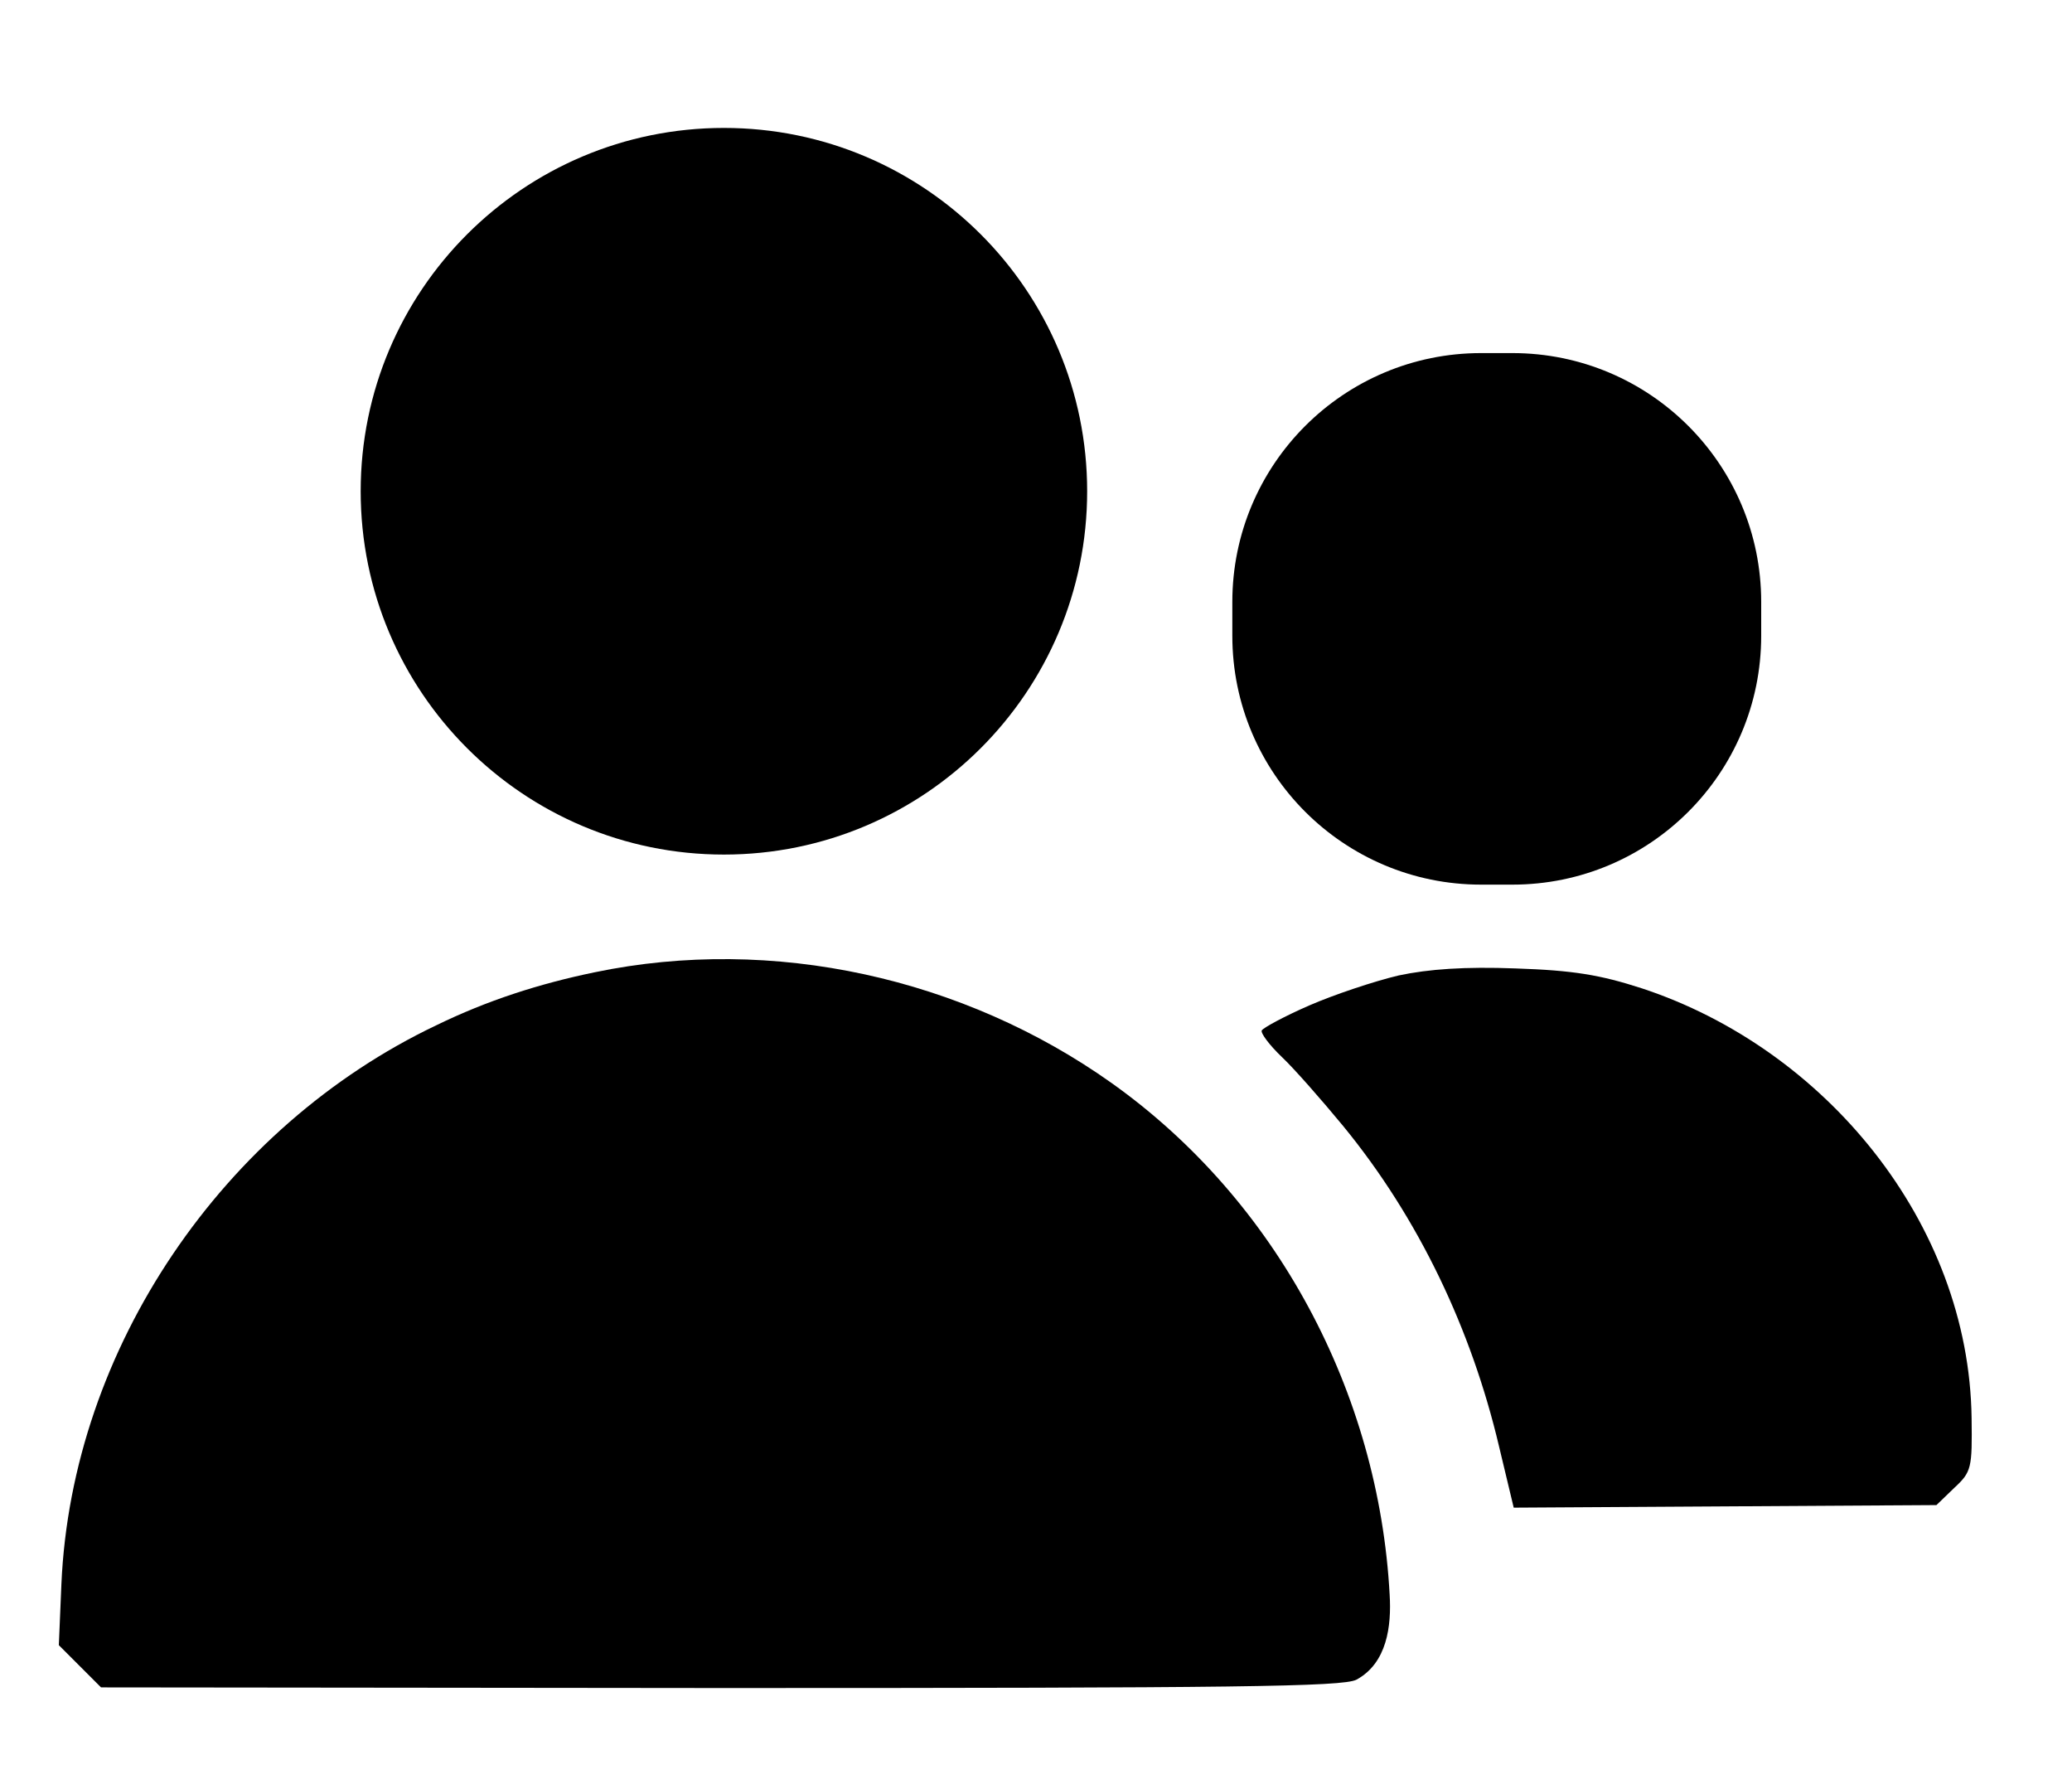
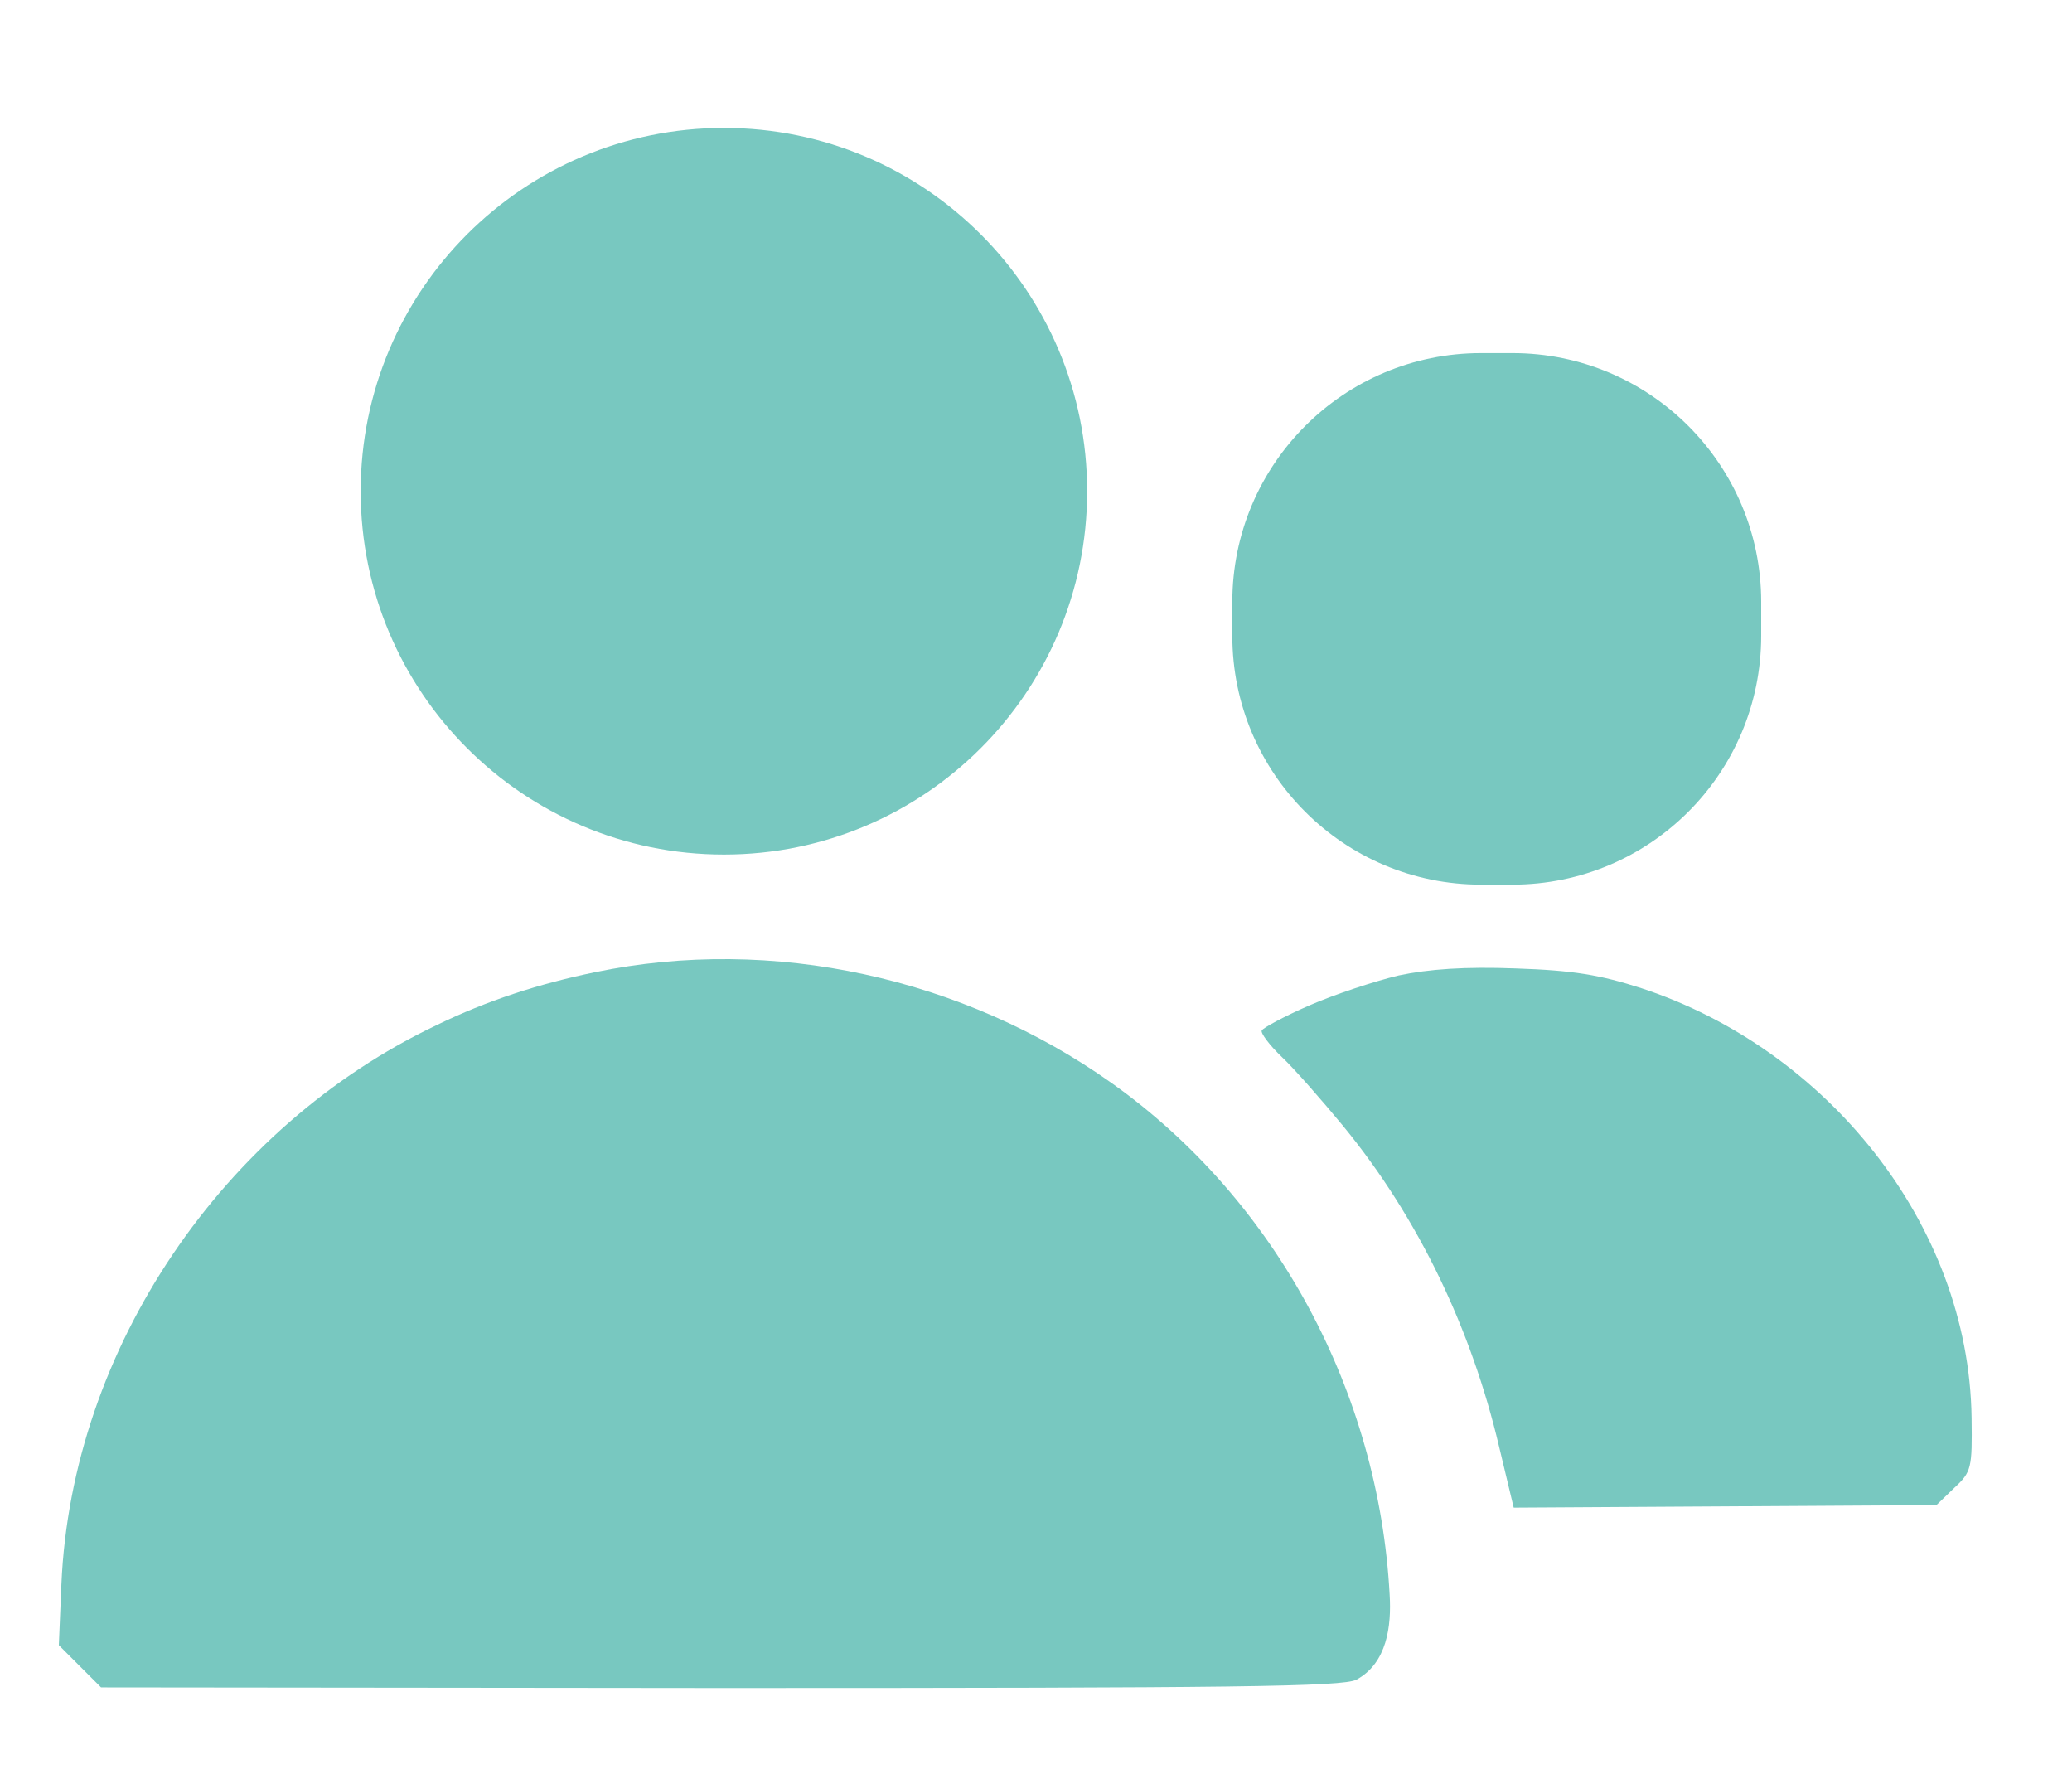
<svg xmlns="http://www.w3.org/2000/svg" viewBox="0 0 324 278" width="324" height="278">
-   <path d="M 93 152 c 27.9-5.8 57.7 0.9 80.8 17.3 c 25.9 18.4 41.8 48.5 43.5 80 c 0.3 4.9-0.4 10.7-5.2 13.3 c-2.2 1.1-18.8 1.3-99.5 1.3 l-96.8-0.1 l-6.6-6.6 l 0.4-9.5 c 1.6-37 25.4-71.6 58.6-87.4 c 8-3.9 16.1-6.5 24.8-8.3 Z" fill="#000000" fill-rule="evenodd" />
-   <circle cx="113.2" cy="76.8" r="56.8" fill="#000000" />
-   <path d="M 218.7 152.5 c 4.7-1 10.4-1.4 18.3-1.1 c 9 0.3 13.2 1 19.7 3.1 c 28.6 9.4 51.2 36.6 51.6 67.2 c 0.1 7.8 0 8.4-2.7 10.9 l-2.8 2.7 l-33 0.2 l-33.1 0.2 l-2.3-9.6 c-4.3-18.2-12.5-35.6-24.4-50.1 c-3.3-4-7.6-8.9-9.5-10.7 c-2-1.9-3.4-3.8-3.2-4.2 c 0.2-0.4 3.5-2.2 7.4-3.9 c 3.9-1.7 10.2-3.8 14-4.7 Z" fill="#000000" fill-rule="evenodd" />
-   <rect x="192.7" y="55.2" width="82.7" height="83.1" rx="38.9" fill="#000000" />
+   <path d="M 93 152 c 27.9-5.8 57.7 0.9 80.8 17.3 c 25.9 18.4 41.8 48.5 43.5 80 c 0.3 4.9-0.4 10.7-5.2 13.3 c-2.2 1.1-18.8 1.3-99.5 1.3 l-96.8-0.1 l-6.6-6.6 l 0.4-9.5 c 1.6-37 25.4-71.6 58.6-87.4 c 8-3.9 16.1-6.5 24.8-8.3 Z" fill="#78c8c0" fill-rule="evenodd" />
+   <circle cx="113.2" cy="76.8" r="56.8" fill="#78c8c0" />
+   <path d="M 218.7 152.5 c 4.7-1 10.4-1.4 18.3-1.1 c 9 0.3 13.2 1 19.7 3.1 c 28.6 9.4 51.2 36.6 51.6 67.2 c 0.1 7.8 0 8.4-2.7 10.9 l-2.8 2.7 l-33 0.2 l-33.1 0.2 l-2.3-9.6 c-4.3-18.2-12.5-35.6-24.4-50.1 c-3.3-4-7.6-8.9-9.5-10.7 c-2-1.9-3.4-3.8-3.2-4.2 c 0.2-0.4 3.5-2.2 7.4-3.9 c 3.9-1.7 10.2-3.8 14-4.7 Z" fill="#78c8c0" fill-rule="evenodd" />
+   <rect x="192.7" y="55.2" width="82.7" height="83.1" rx="38.9" fill="#78c8c0" />
</svg>
